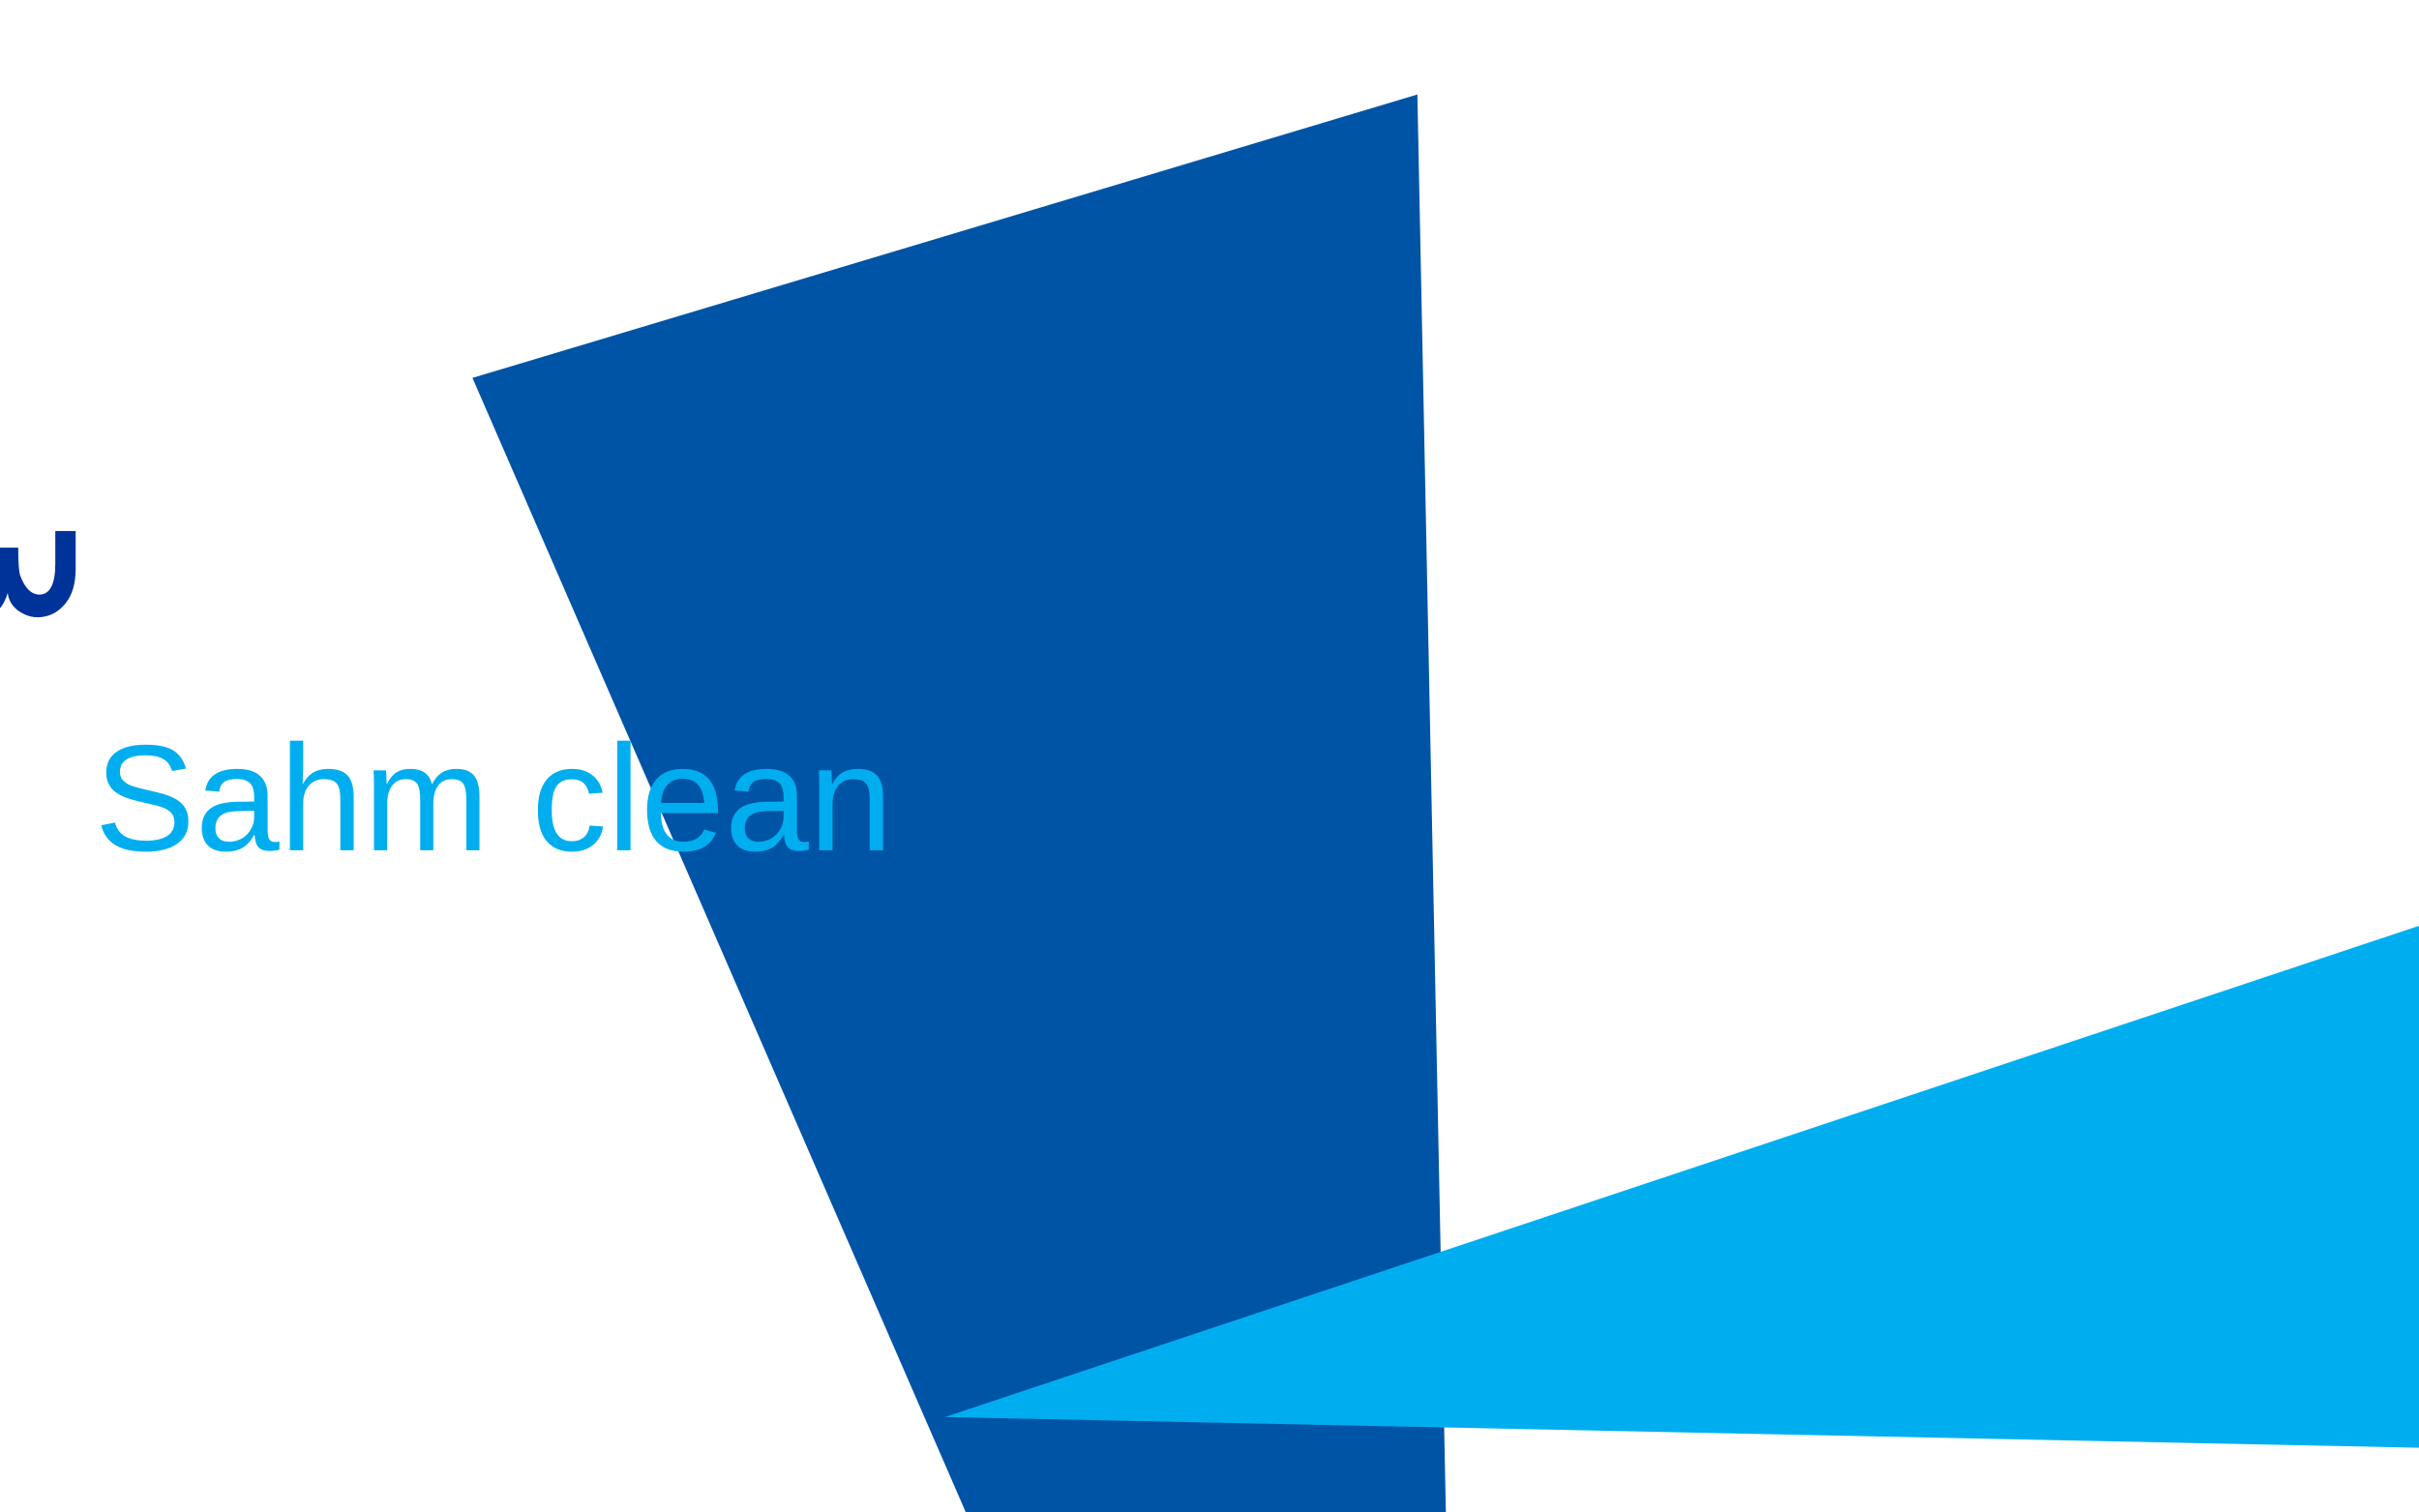
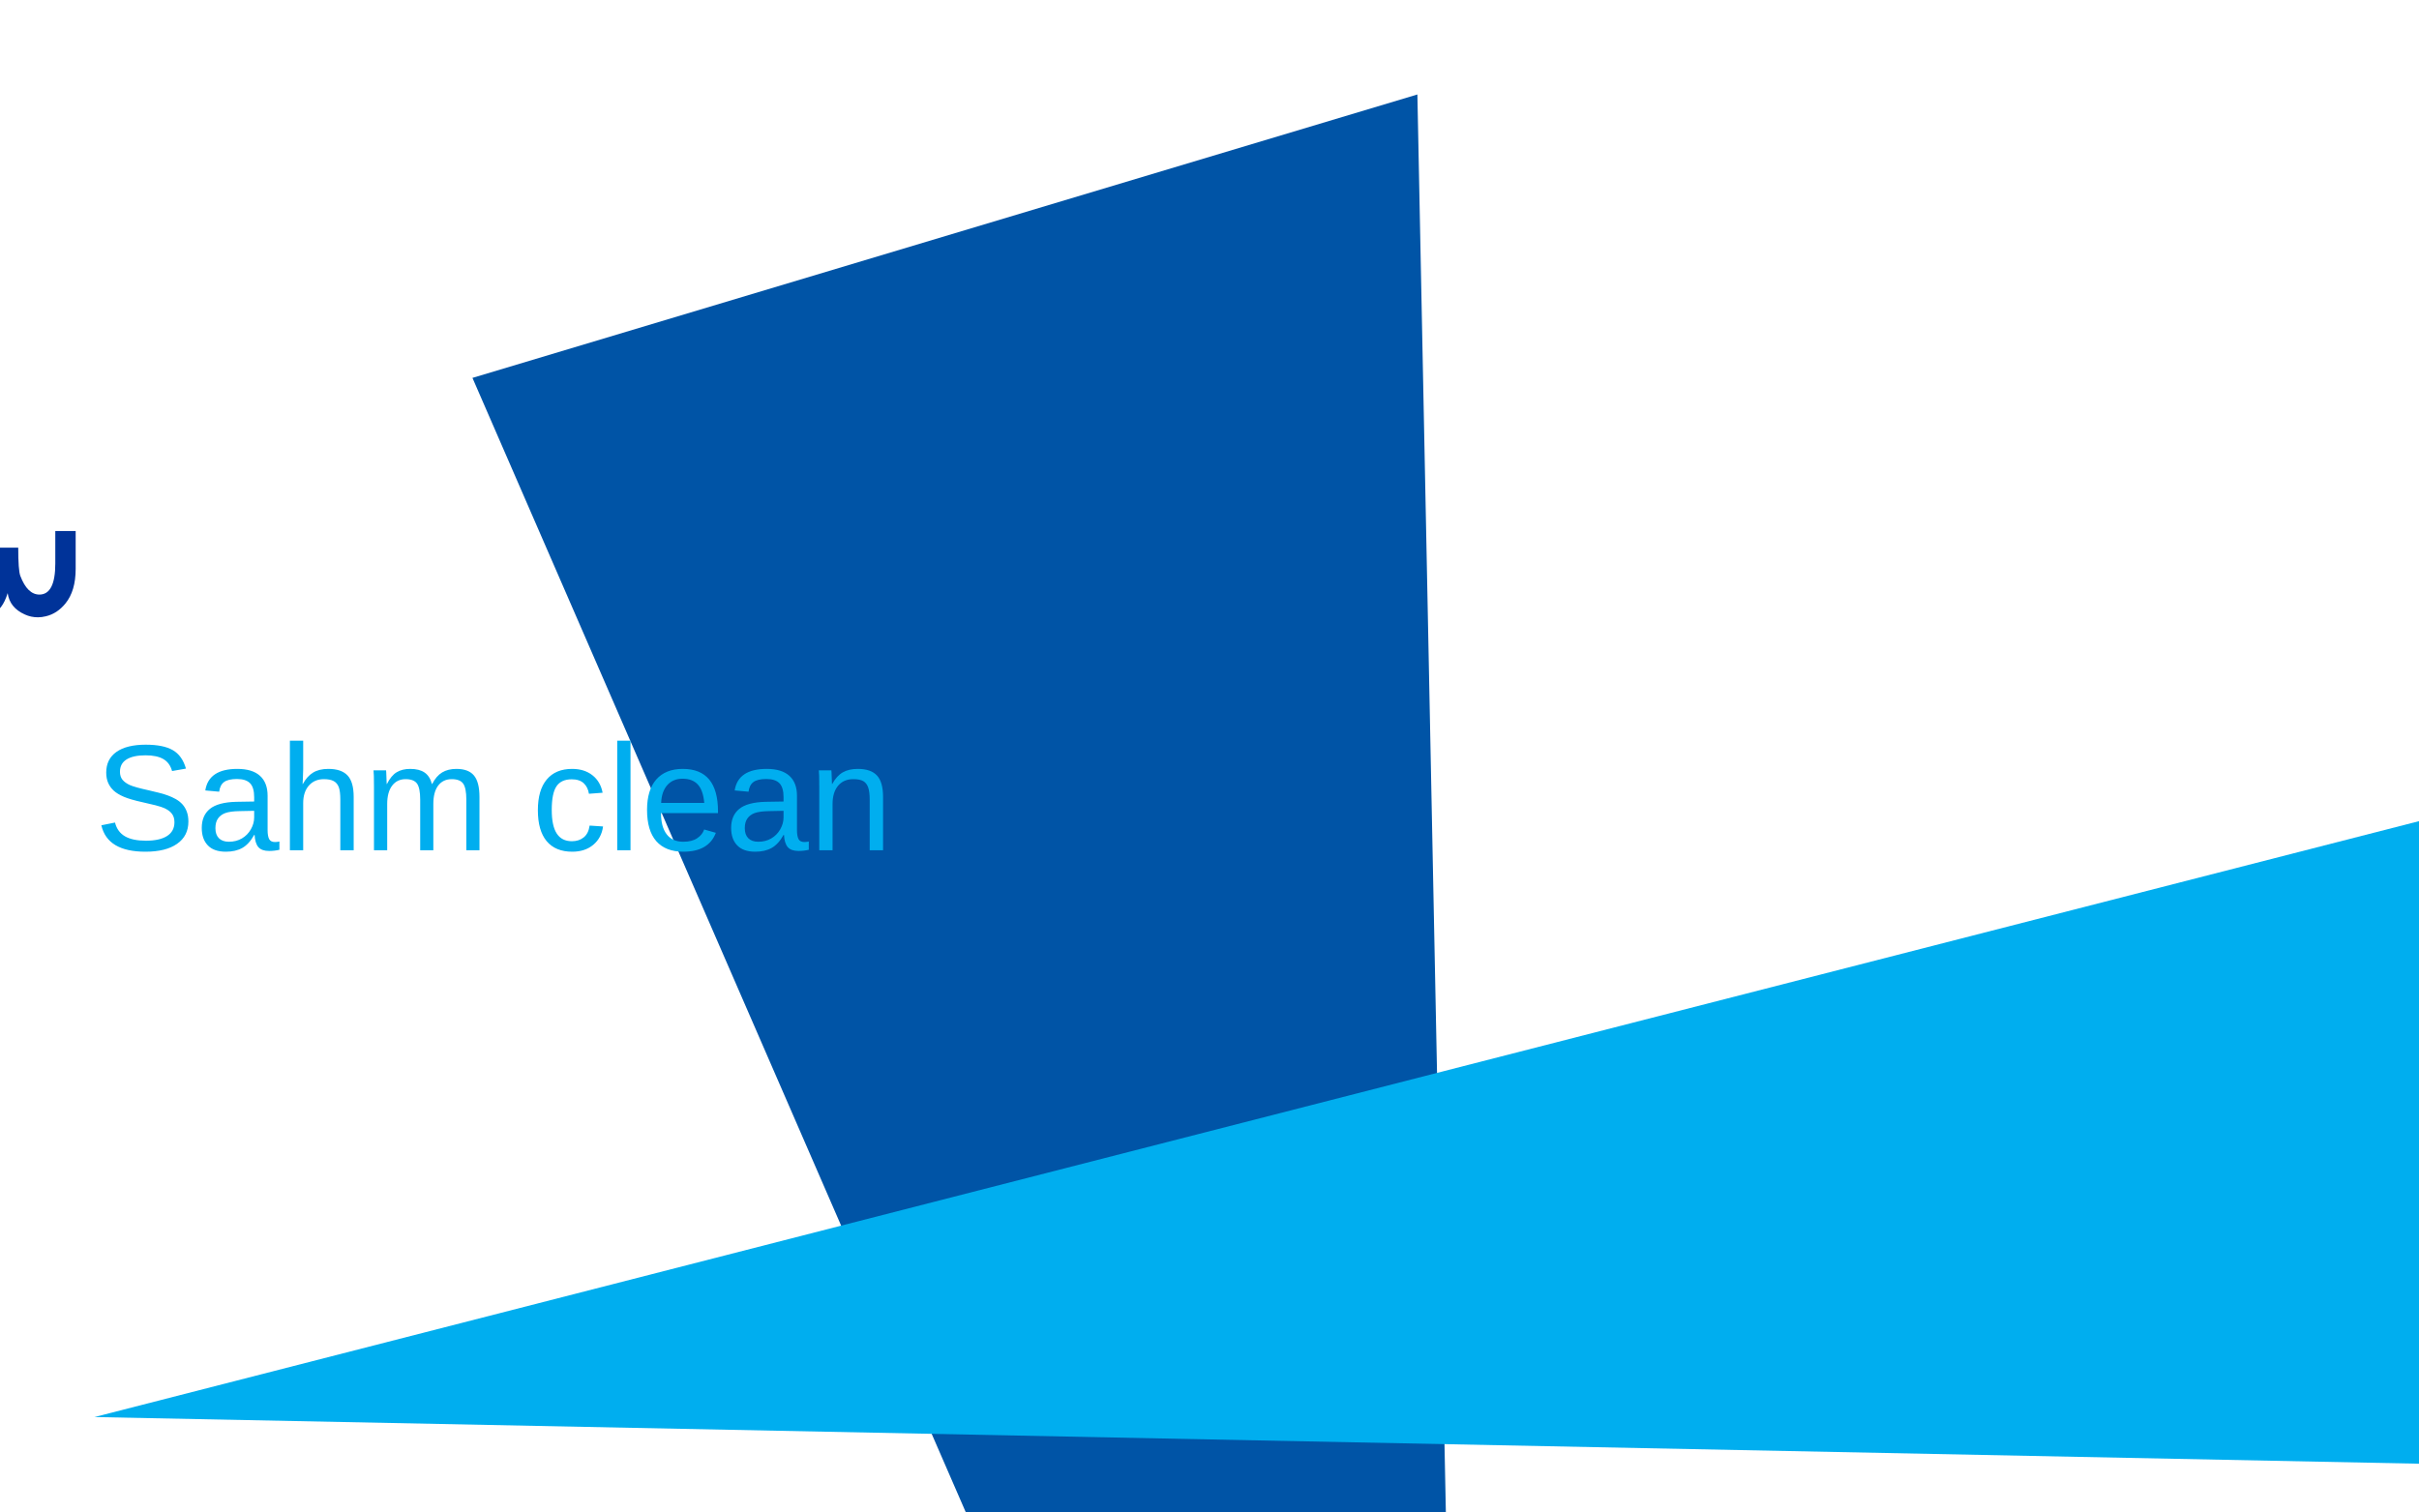
<svg xmlns="http://www.w3.org/2000/svg" width="512" height="320">
  <text x="20" y="130" font-size="48" font-family="Arial" fill="#003399" direction="rtl">سهم كلين</text>
  <path d="M 5000,10000 L 400,5000 L 3000,200 L 1000,8000 Z" fill="#00AEEF" />
  <path d="M 500,1000 L 400,5000 L 300,20 L 100,80 Z" fill="#0054A6" />
-   <path d="M 1000,500 L 5000,400 L 200,300 L 800,100 Z" fill="#00AEEF" />
+   <path d="M 1000,500 L 5000,400 L 20,300 L 800,100 Z" fill="#00AEEF" />
  <text x="20" y="180" font-size="32" font-family="Arial" fill="#00AEEF">Sahm clean</text>
</svg>
